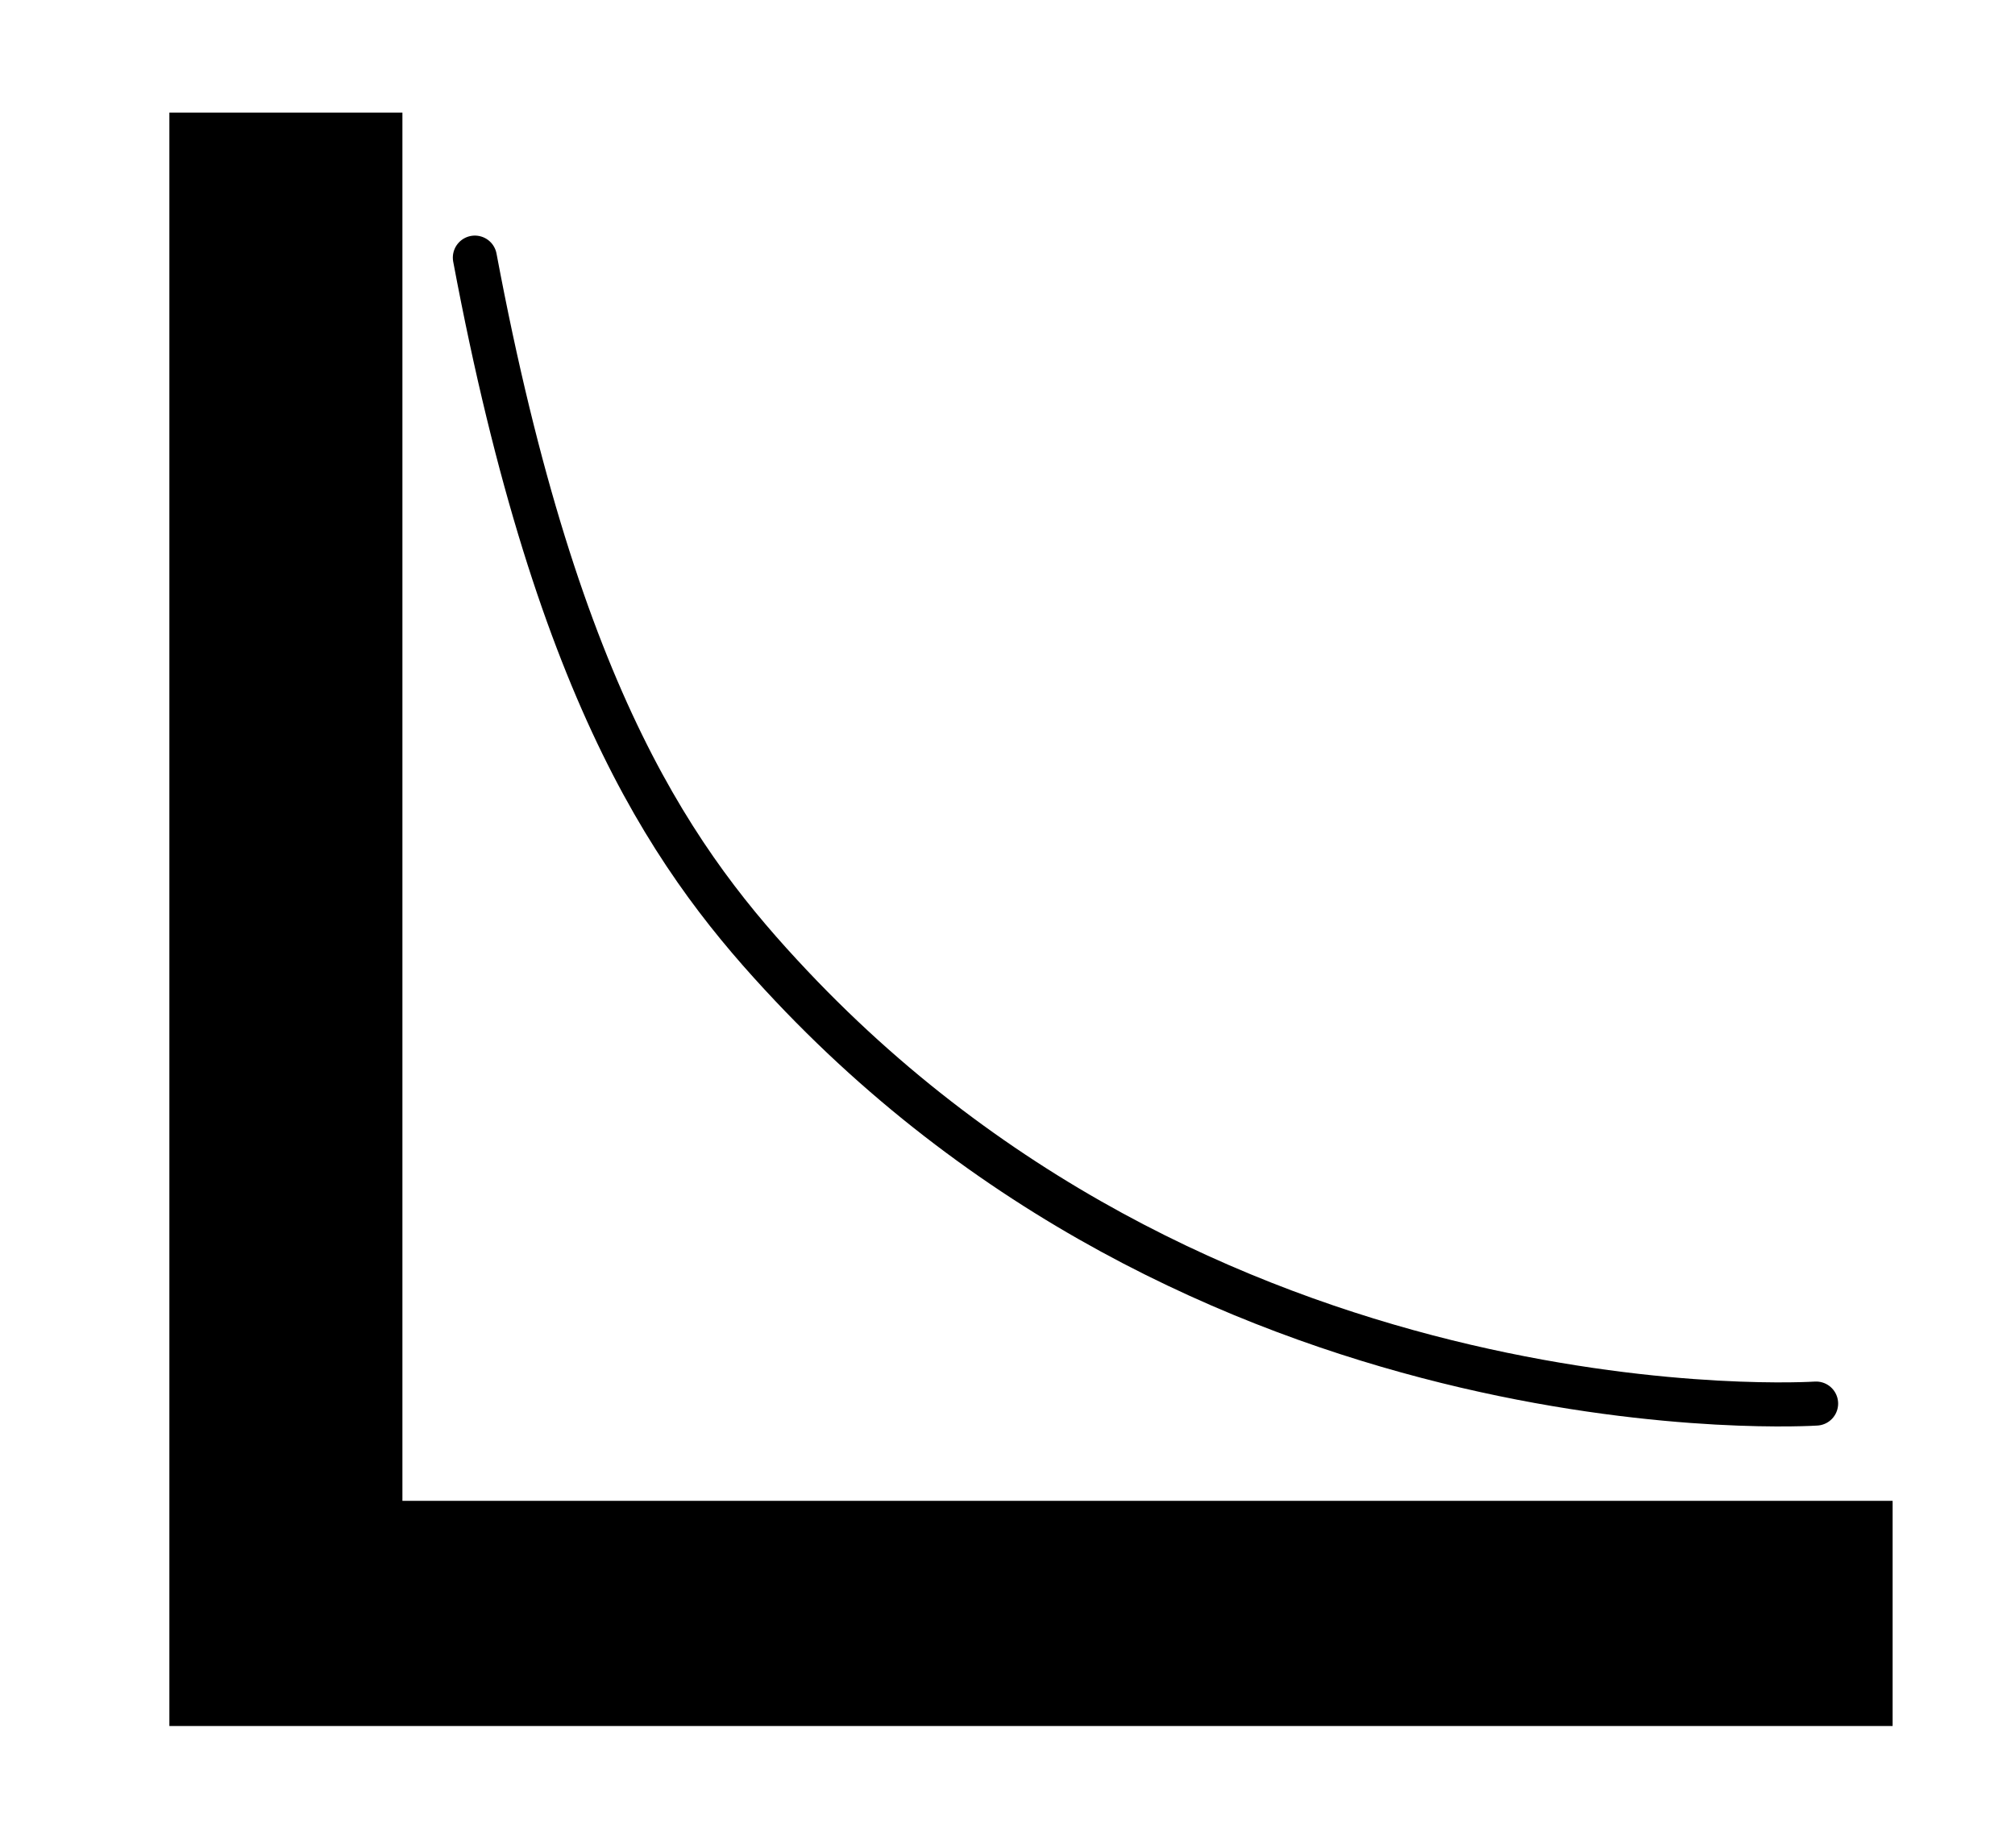
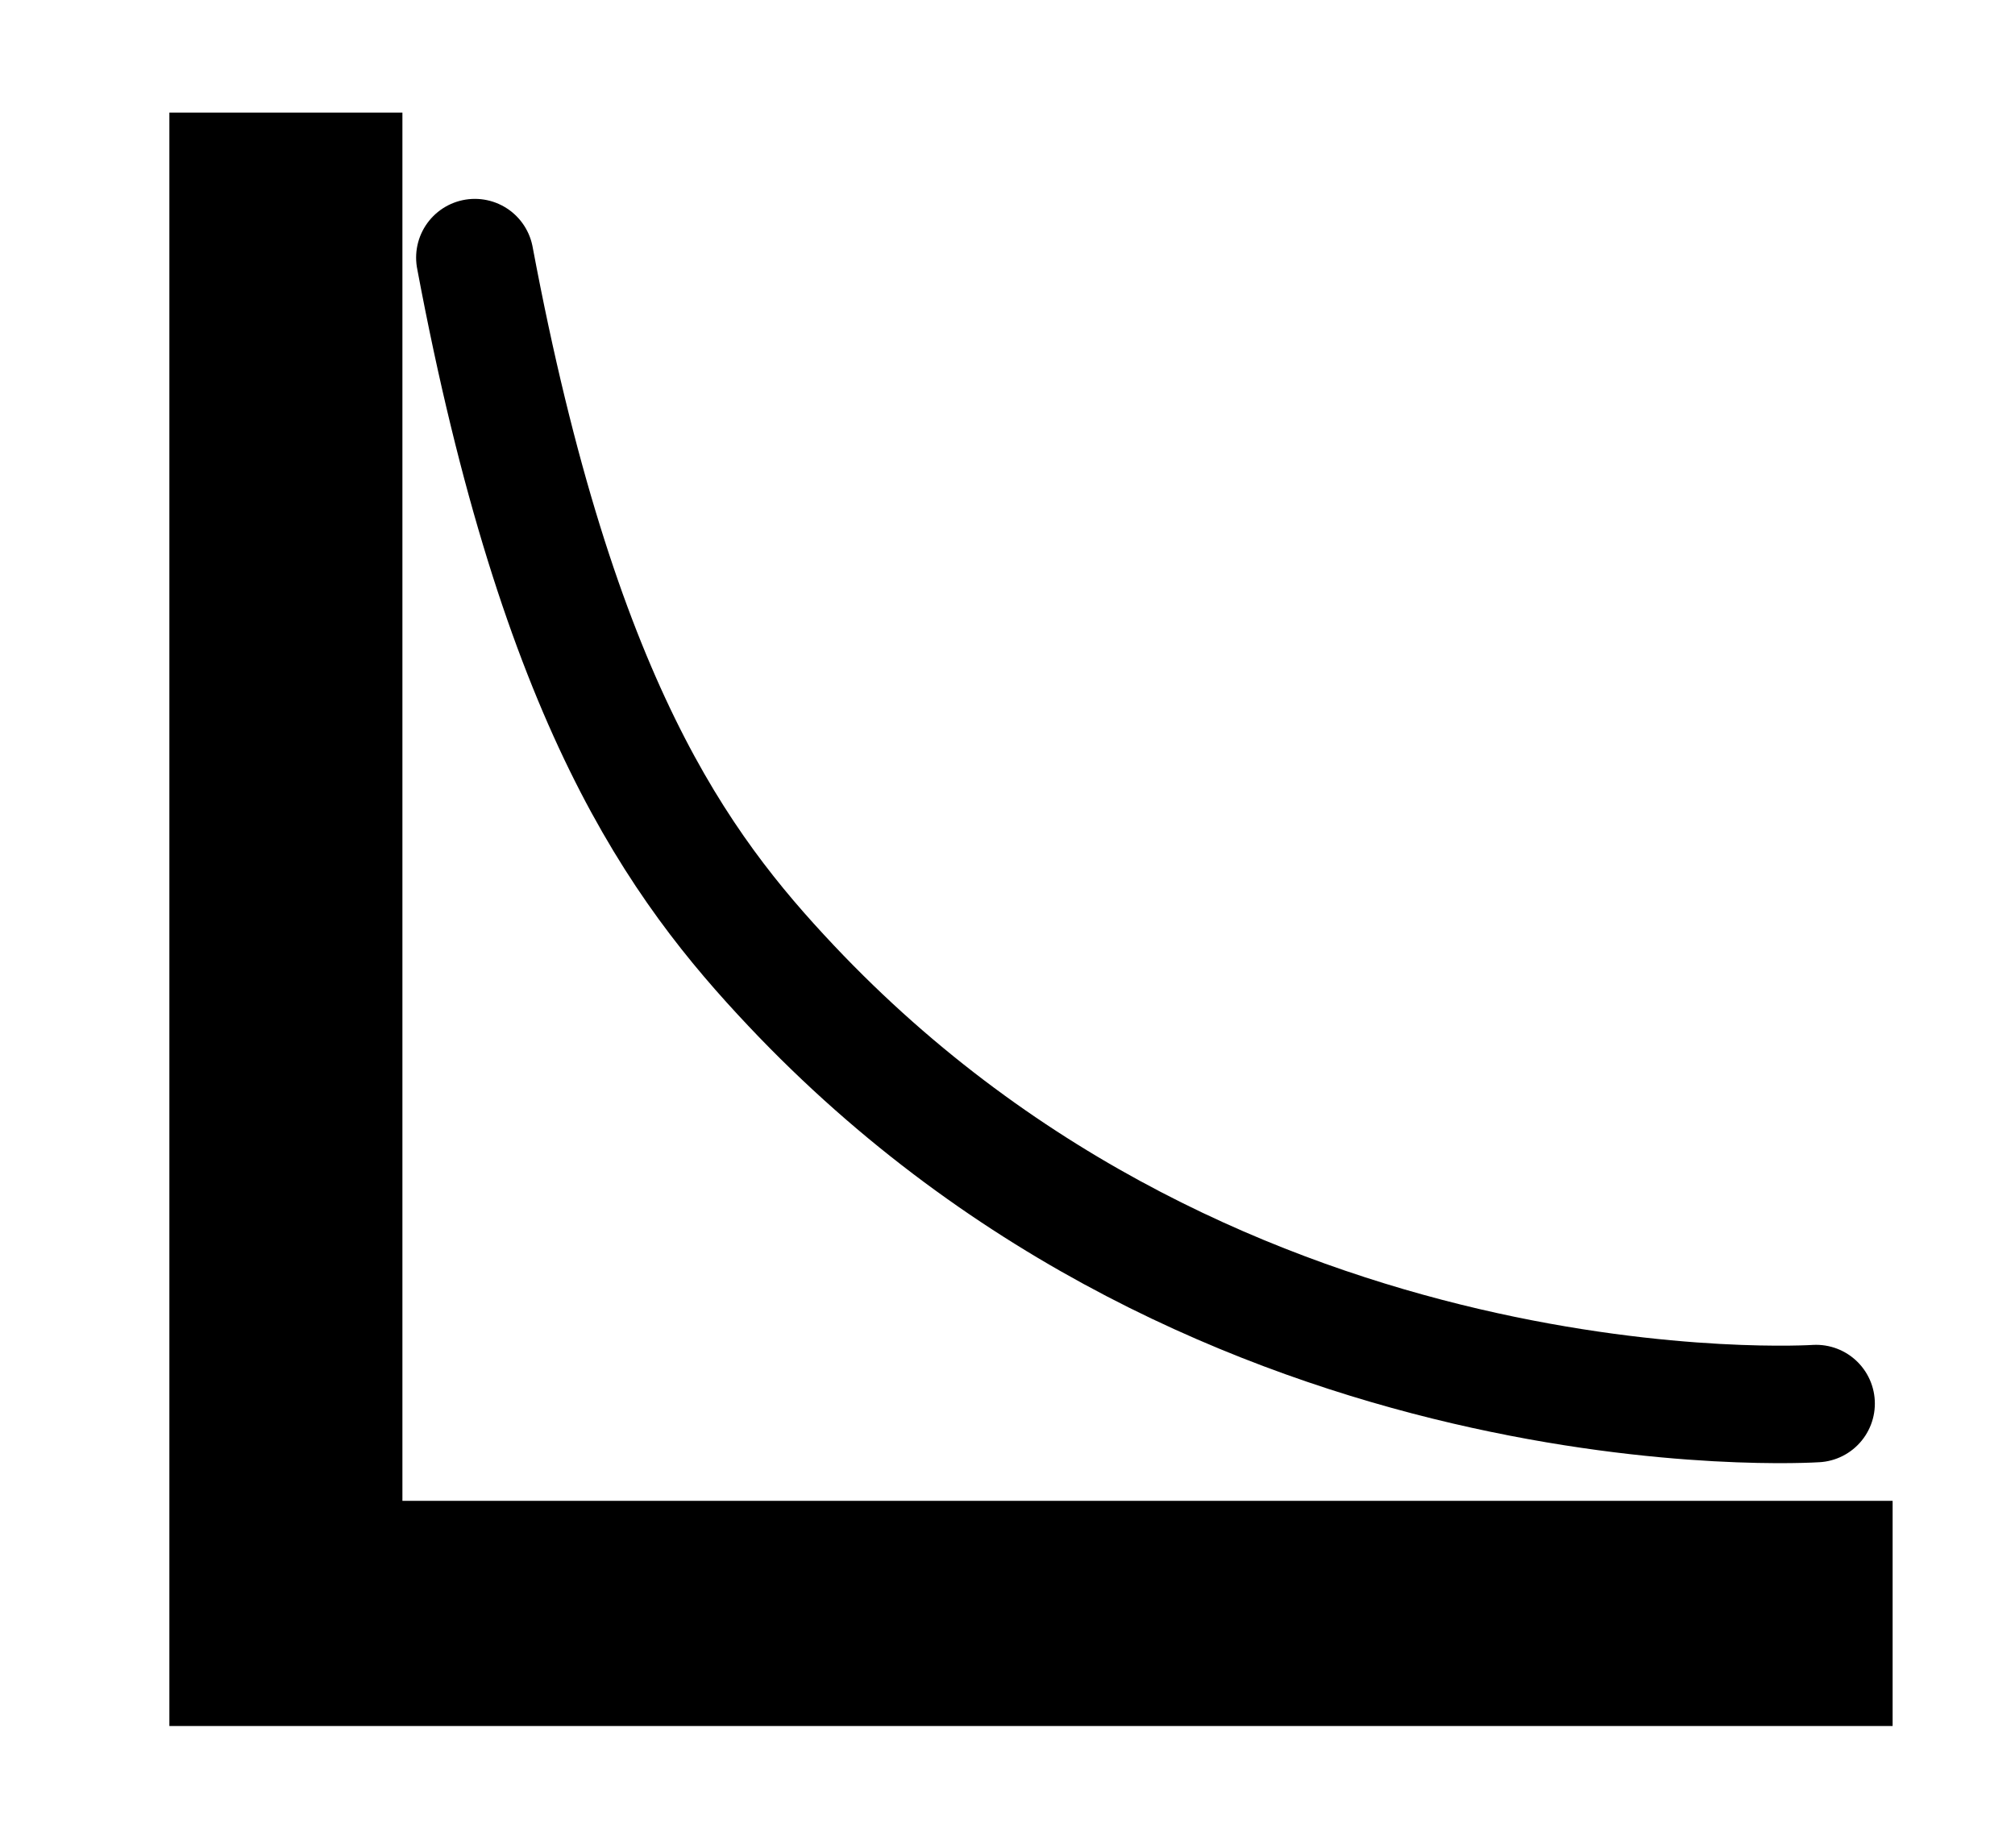
<svg xmlns="http://www.w3.org/2000/svg" version="1.1" id="Layer_1" x="0px" y="0px" width="85.75px" height="78.625px" viewBox="0 0 85.75 78.625" enable-background="new 0 0 85.75 78.625" xml:space="preserve">
  <defs id="defs15" />
  <polygon points="80.542,63.874 80.542,73.458 7.208,73.458 7.208,4.792 17.125,4.792 17.125,63.875 80.542,63.875 " id="polygon3" />
  <line fill="none" x1="17.125" y1="11.625" x2="76.625" y2="62.125" id="line5" />
  <g id="g7">
-     <path style="fill:none;fill-rule:evenodd;stroke:#000000;stroke-width:1.875;stroke-linecap:round;stroke-linejoin:round;stroke-miterlimit:4;stroke-dasharray:none;stroke-opacity:1" d="M 20.208,10.964 C 23.776,29.961 28.876,36.873 33.672,41.955 52.035,61.414 77.286,59.735 77.286,59.735" id="path4147" />
+     <path style="fill:none;fill-rule:evenodd;stroke:#000000;stroke-width:5;stroke-linecap:round;stroke-linejoin:round;stroke-miterlimit:4;stroke-dasharray:none;stroke-opacity:1" d="M 20.208,10.964 C 23.776,29.961 28.876,36.873 33.672,41.955 52.035,61.414 77.286,59.735 77.286,59.735" id="path4147" />
  </g>
</svg>
